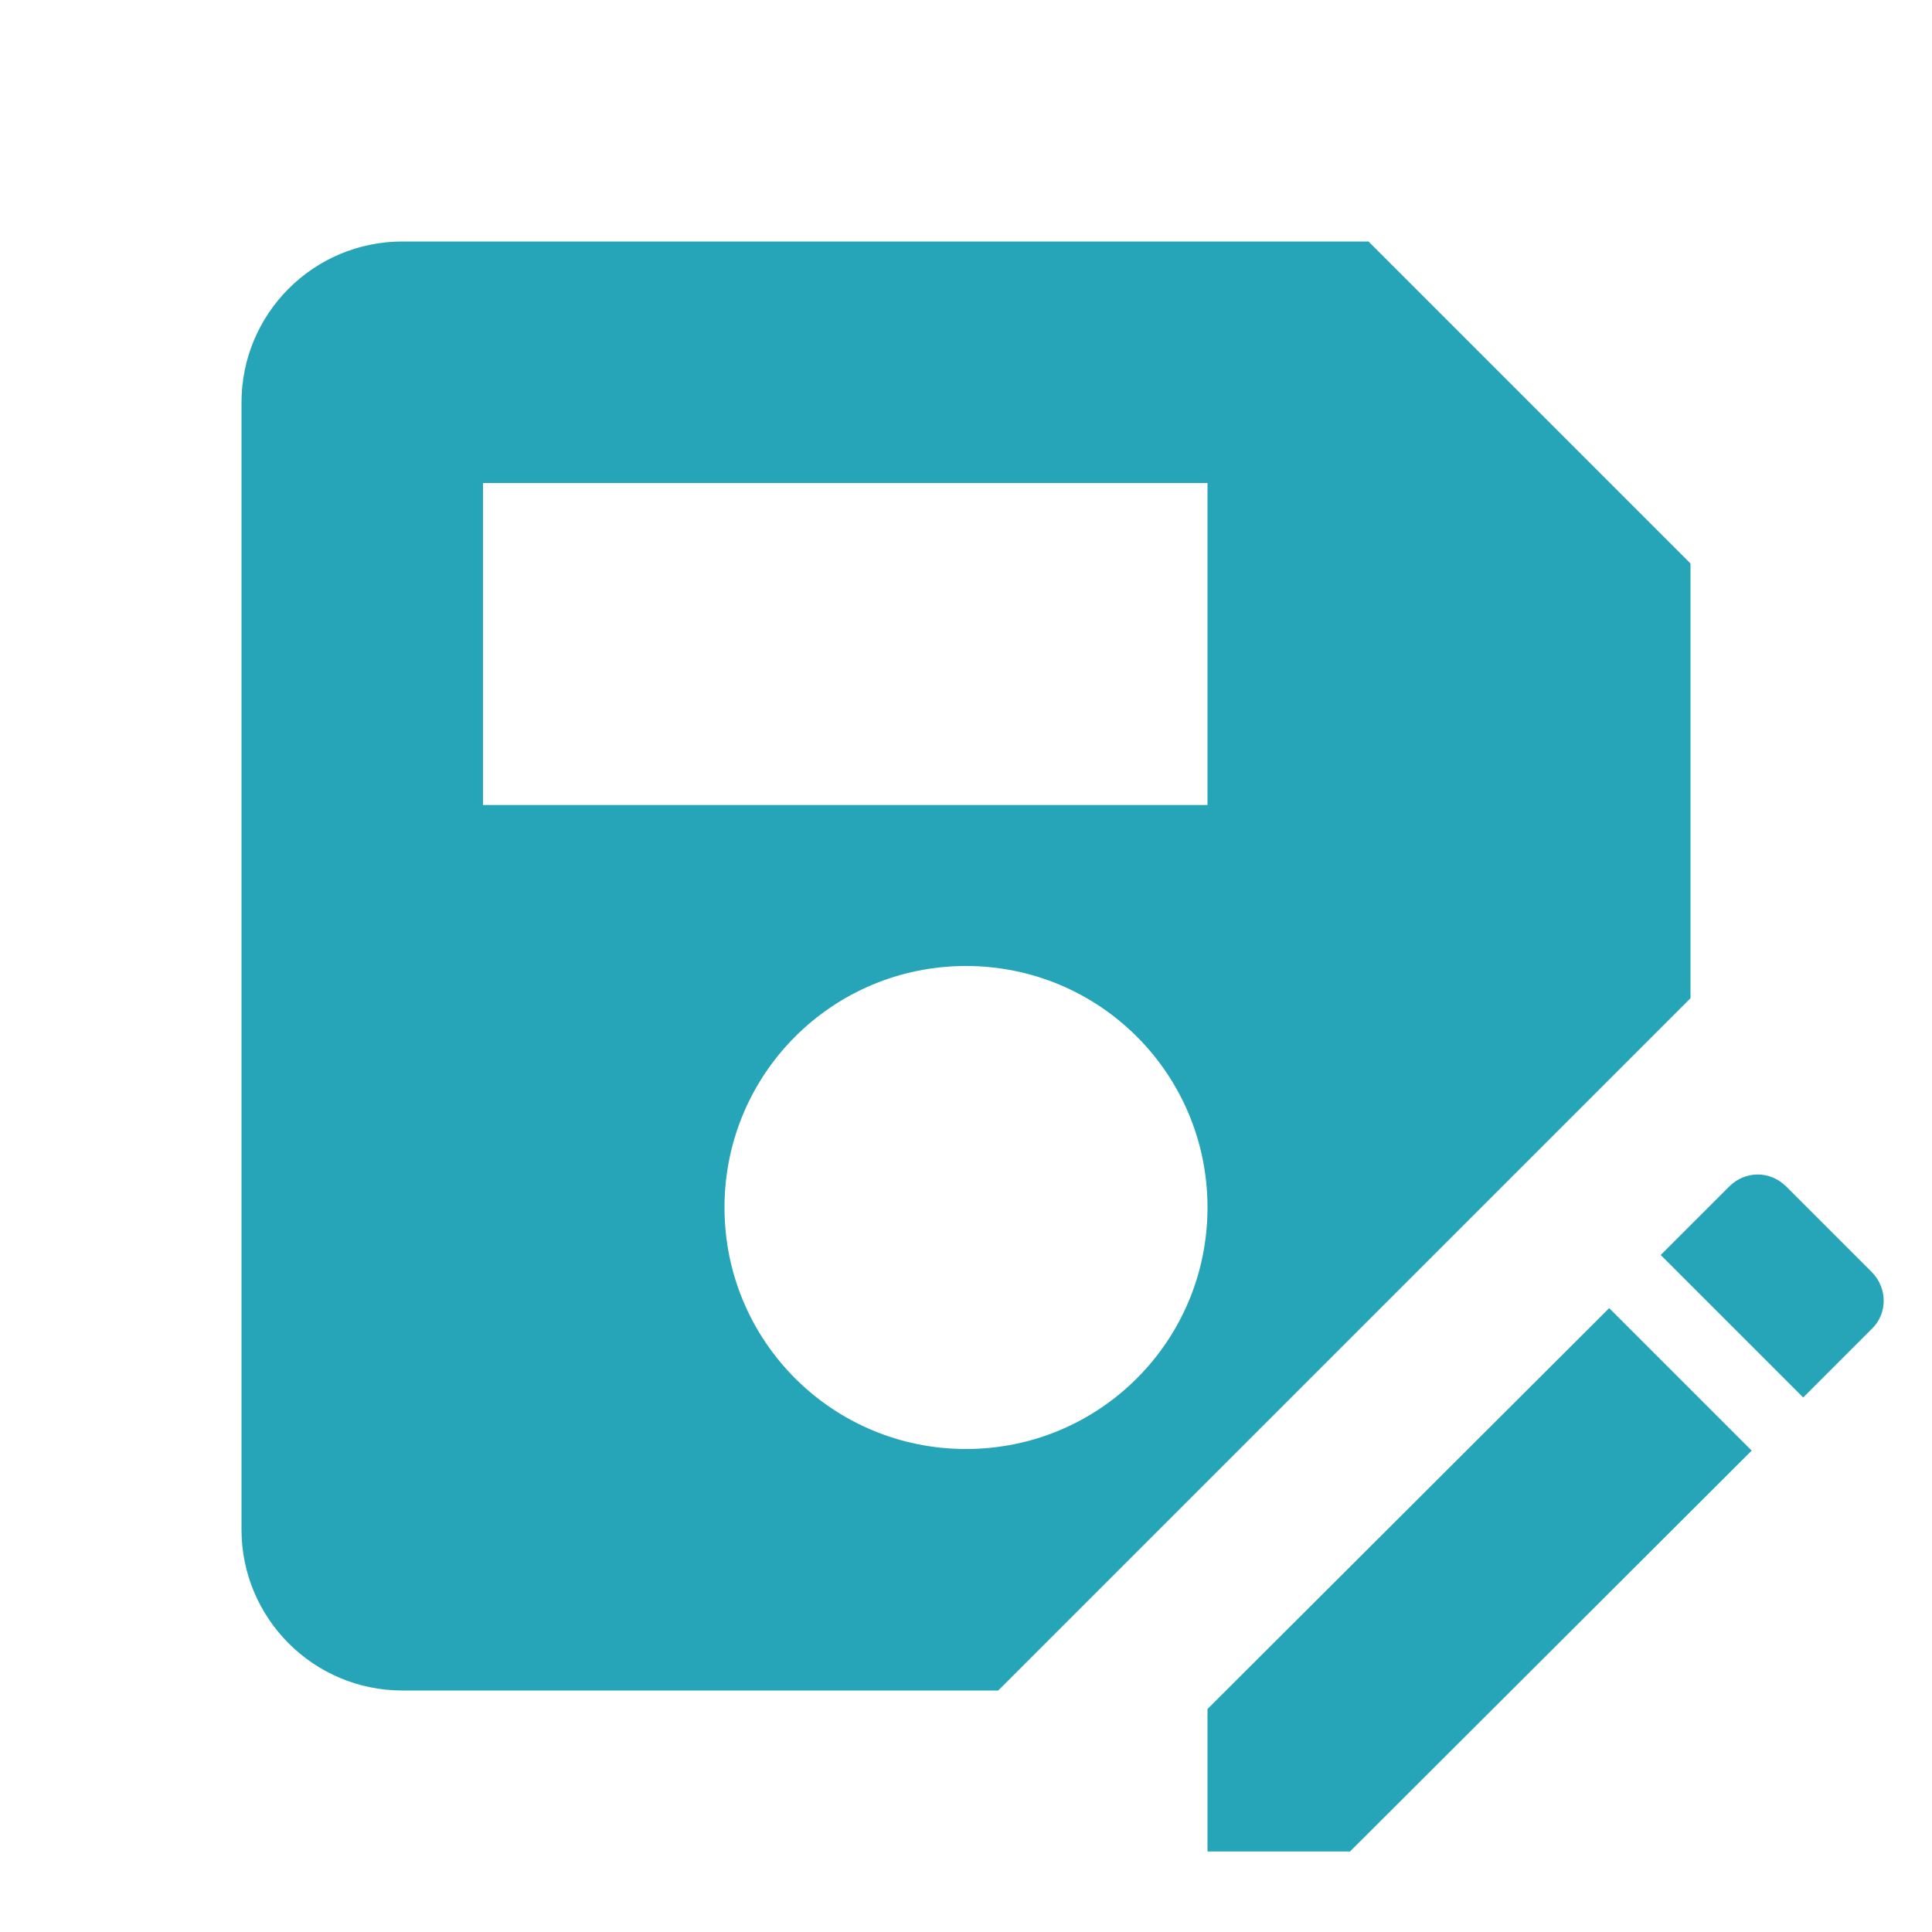
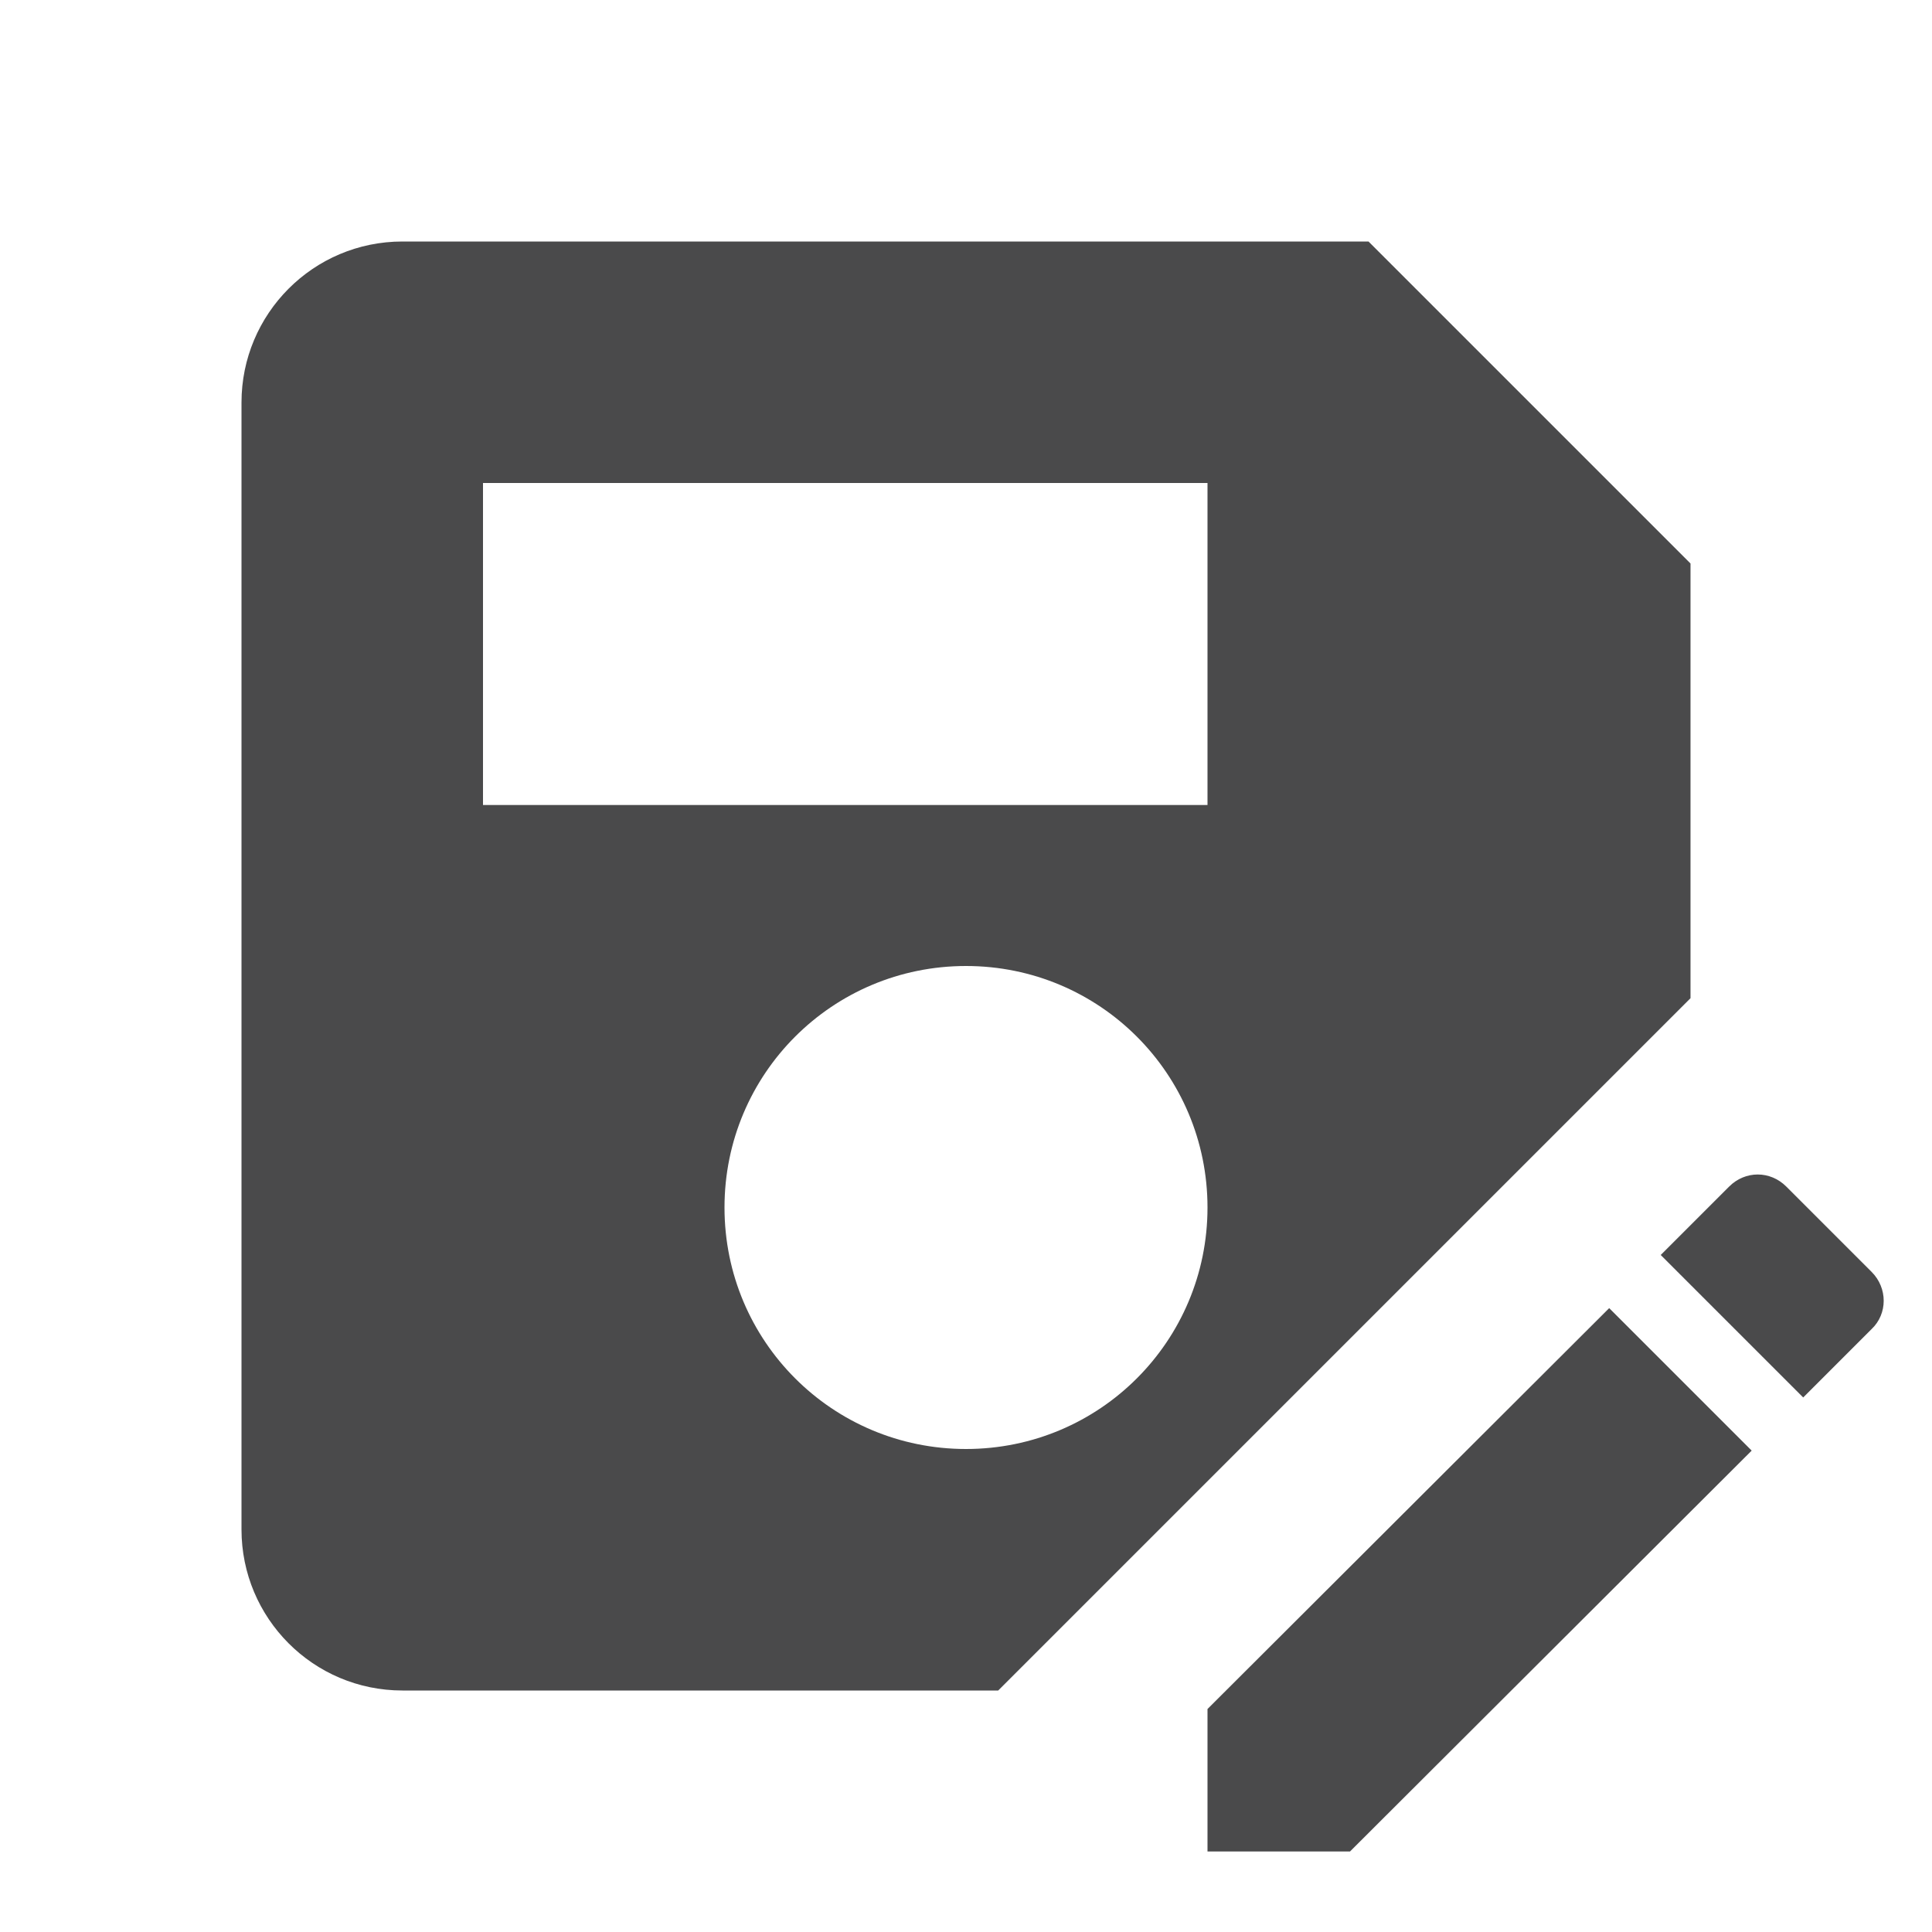
- <svg xmlns="http://www.w3.org/2000/svg" enable-background="new 0 0 24 24" height="24px" viewBox="0 0 24 24" width="24px" fill="#26a5b8">
+ <svg xmlns="http://www.w3.org/2000/svg" enable-background="new 0 0 24 24" height="24px" viewBox="0 0 24 24" width="24px" fill="#4a4a4b">
  <g>
    <rect fill="none" height="24" width="24" />
  </g>
  <g>
    <path d="M21,12.4V7l-4-4H5C3.89,3,3,3.9,3,5v14c0,1.1,0.89,2,2,2h7.4L21,12.4z M15,15c0,1.66-1.34,3-3,3s-3-1.34-3-3s1.34-3,3-3 S15,13.34,15,15z M6,6h9v4H6V6z M19.99,16.25l1.77,1.77L16.77,23H15v-1.77L19.99,16.25z M23.25,16.51l-0.85,0.85l-1.77-1.77 l0.85-0.85c0.2-0.2,0.51-0.2,0.71,0l1.06,1.06C23.45,16,23.45,16.32,23.25,16.51z" />
  </g>
</svg>
